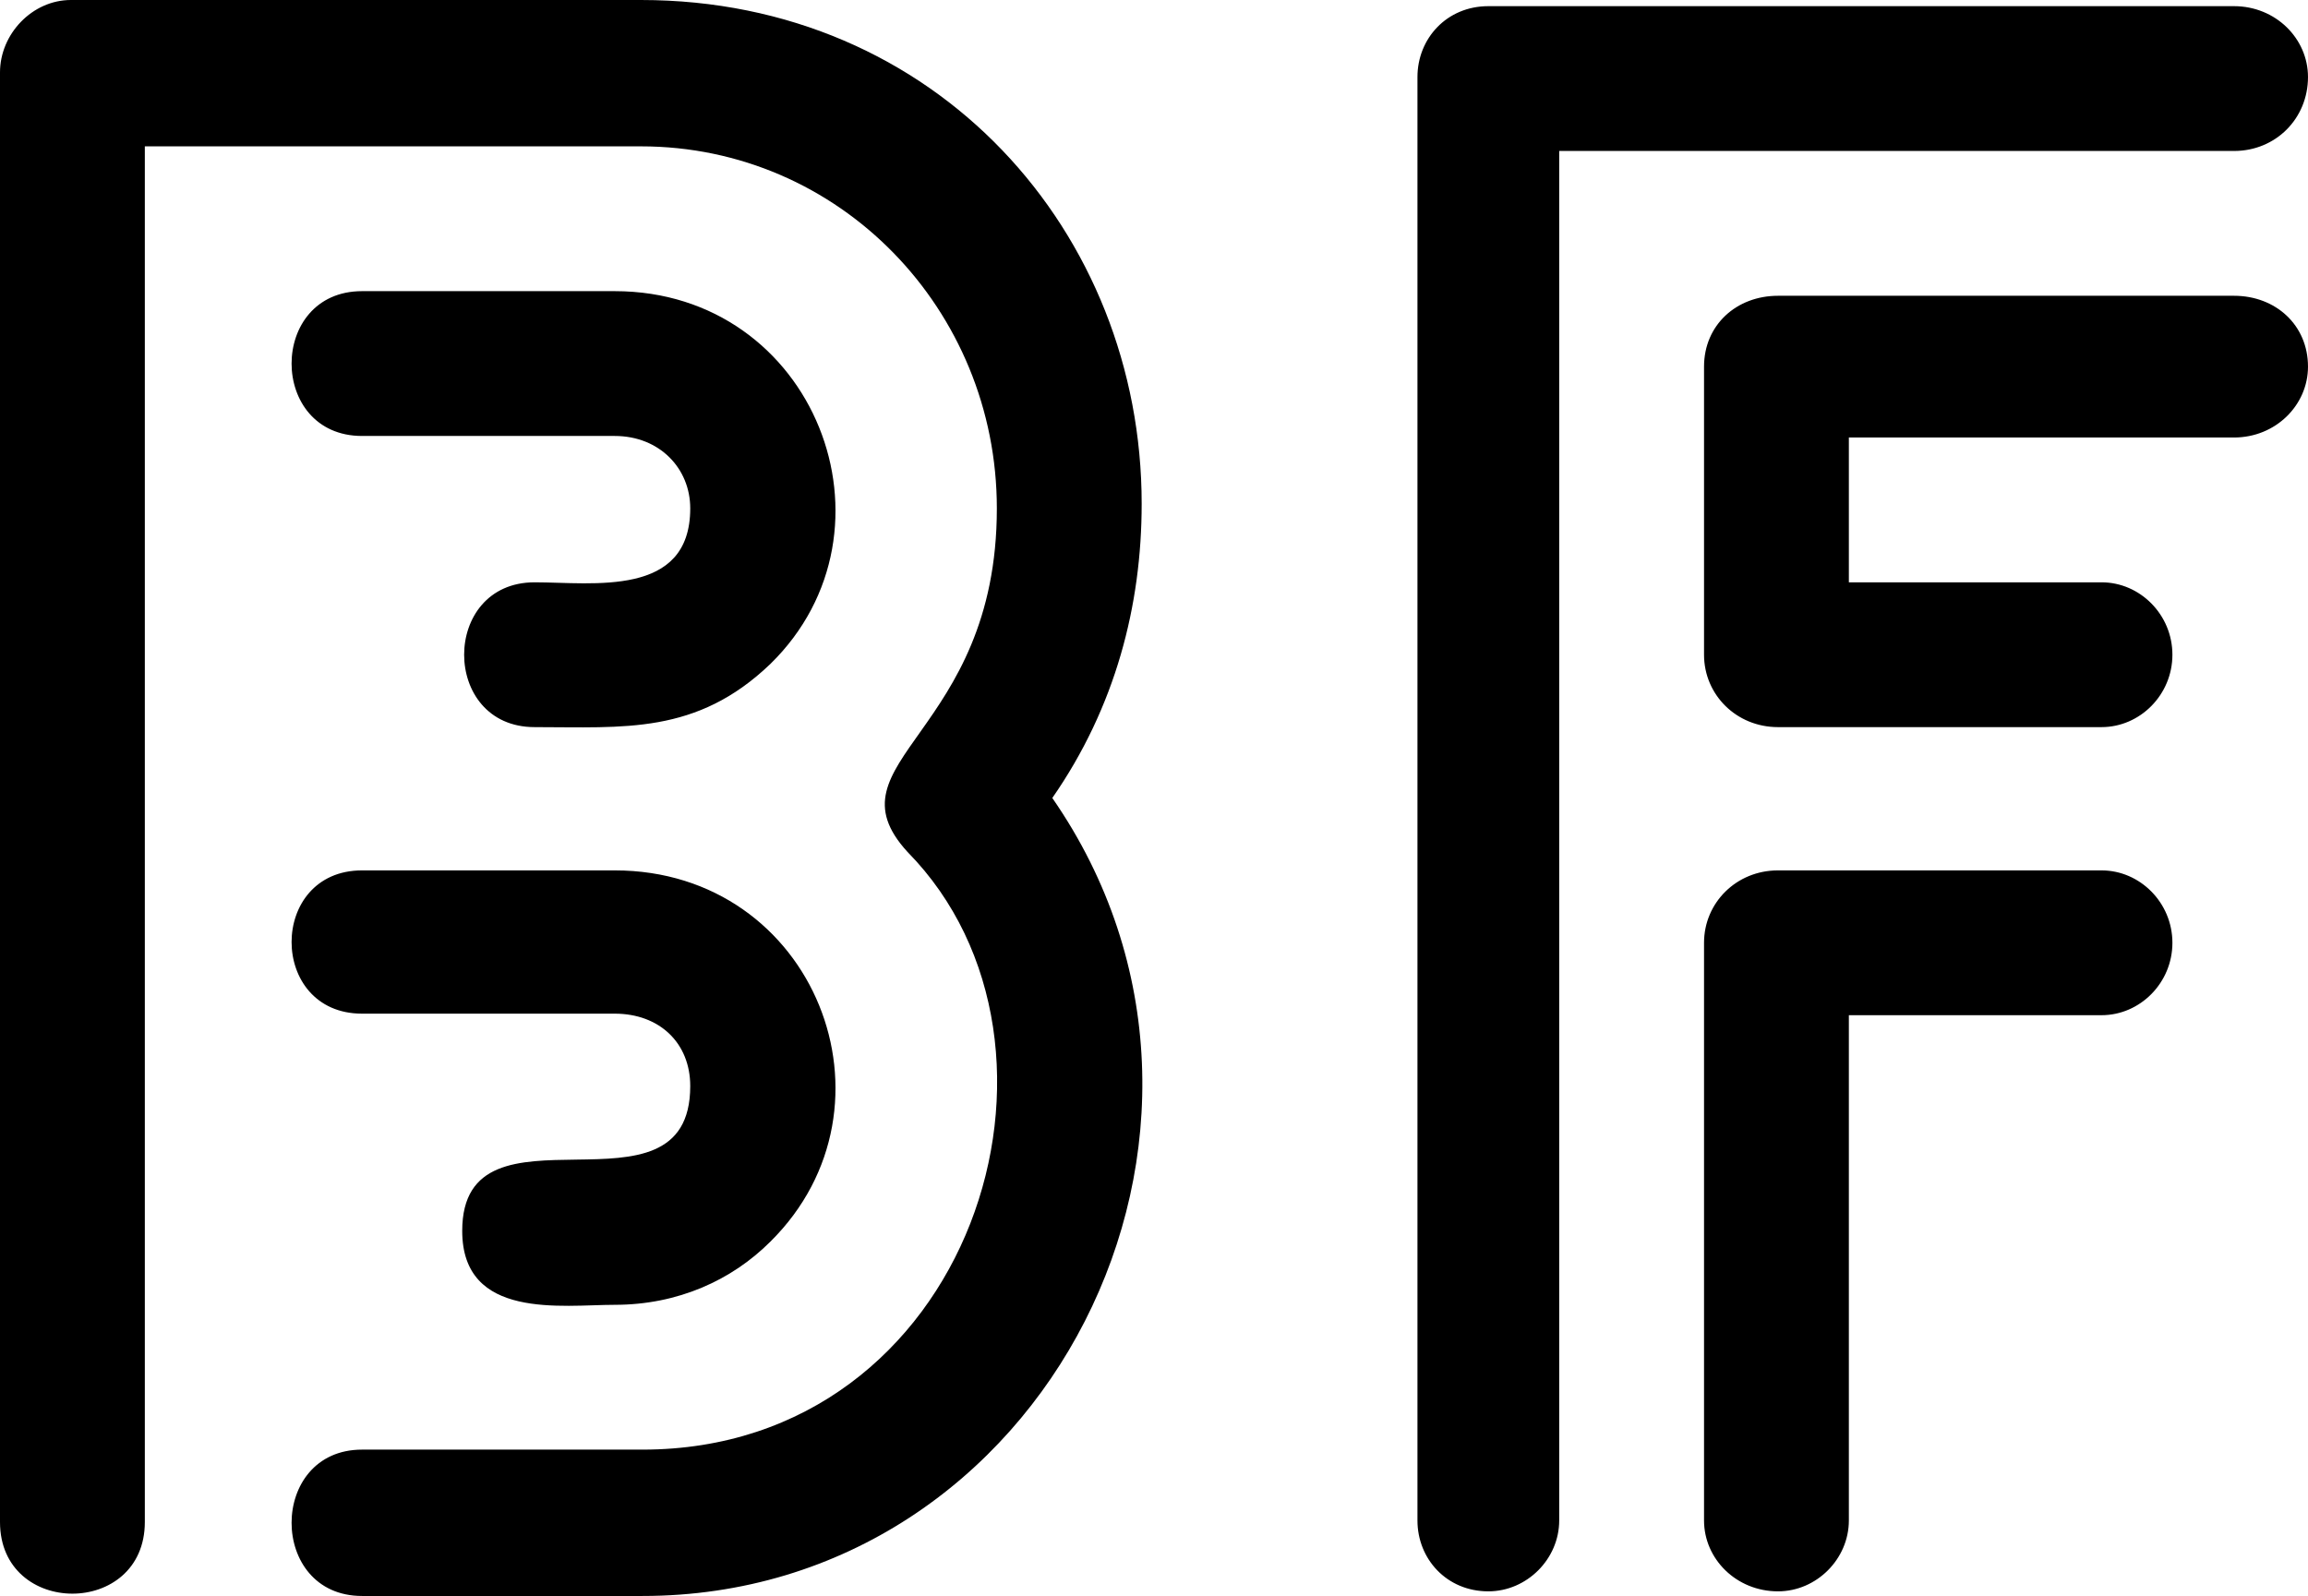
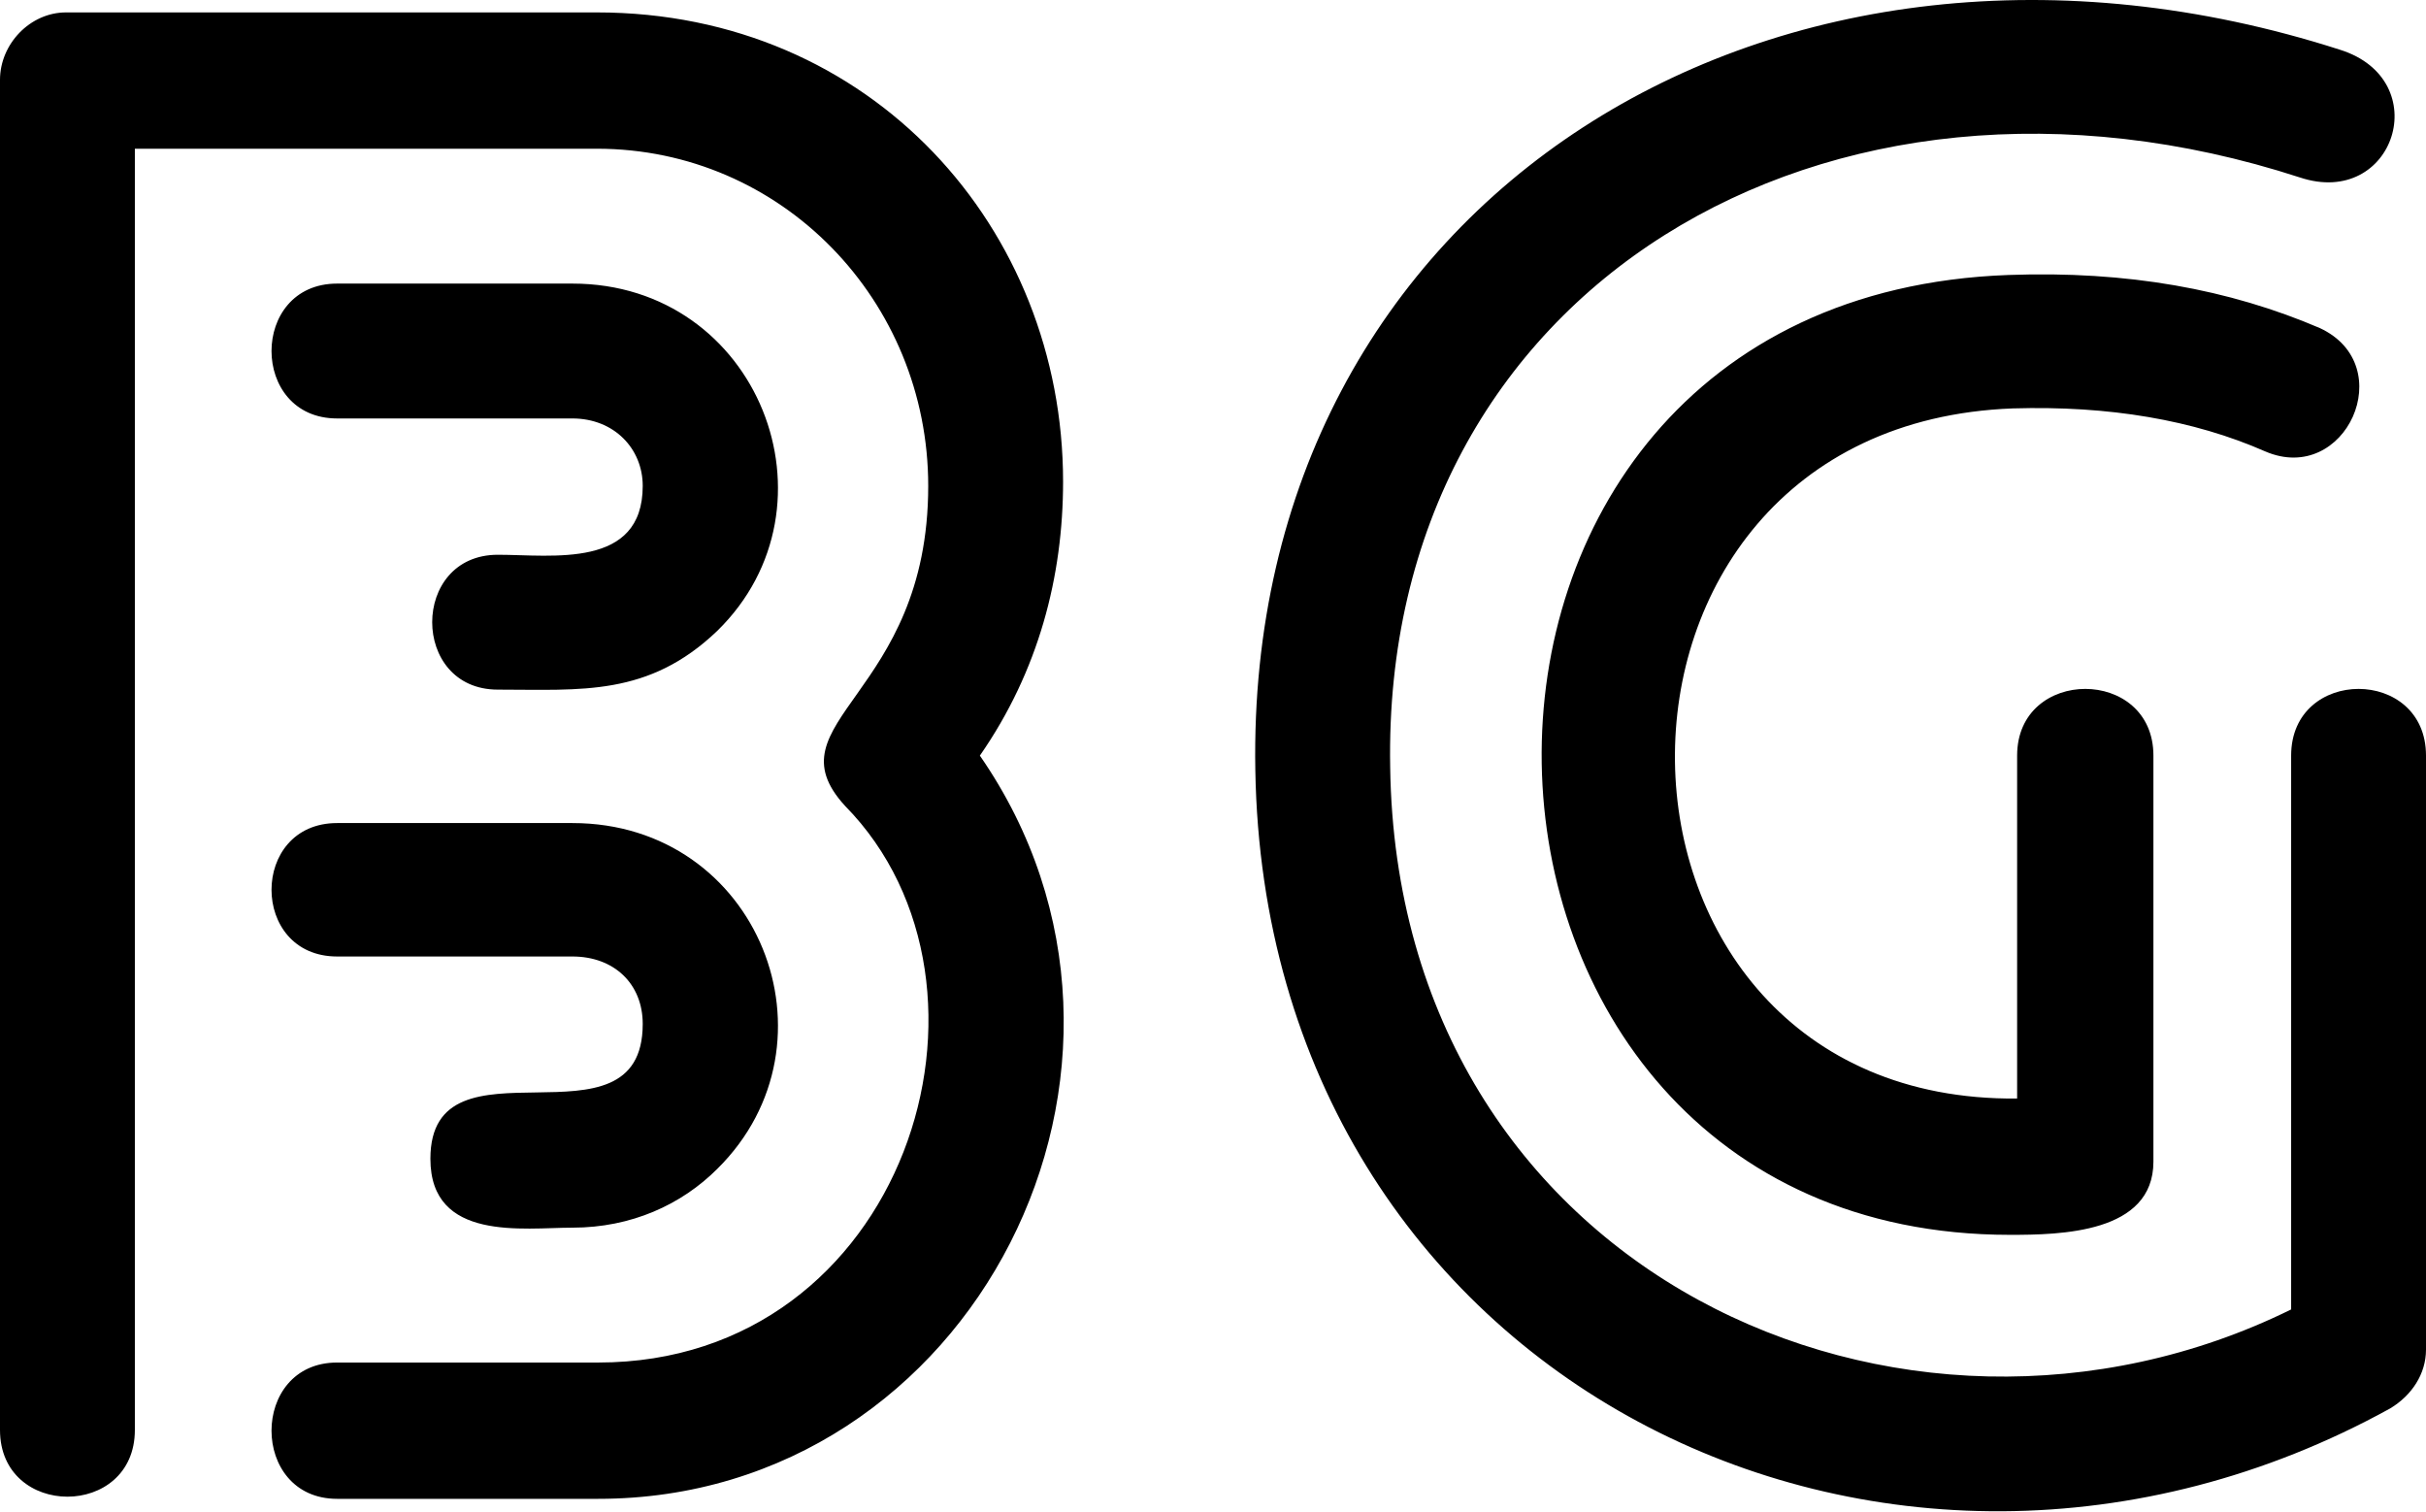
- <svg xmlns="http://www.w3.org/2000/svg" data-v-423bf9ae="" viewBox="0 0 86.757 60" class="font">
-   <g data-v-423bf9ae="" id="a3ddc2ce-2077-4620-a964-d44a42b7a63b" fill="black" transform="matrix(5.791506,0,0,5.791506,-6.486489,-1.795367)">
-     <path d="M5.11 8.78L5.11 8.78C5.52 8.78 5.87 8.62 6.12 8.37C7.01 7.49 6.41 5.96 5.11 5.96L3.47 5.96C2.86 5.96 2.86 6.89 3.47 6.89L5.11 6.89C5.40 6.89 5.60 7.08 5.60 7.36C5.60 8.29 4.12 7.39 4.12 8.30C4.12 8.88 4.77 8.78 5.11 8.78ZM3.47 3.14L3.47 3.14L5.11 3.14C5.40 3.14 5.60 3.35 5.60 3.61C5.60 4.19 4.97 4.09 4.59 4.09C3.98 4.09 3.98 5.03 4.59 5.03C5.17 5.03 5.64 5.08 6.12 4.62C7.01 3.75 6.41 2.20 5.11 2.20L3.47 2.20C2.86 2.20 2.86 3.14 3.47 3.14ZM2.06 10.19L2.06 10.19L2.06 1.26L5.28 1.26C6.57 1.26 7.59 2.32 7.59 3.61C7.59 5.08 6.47 5.25 7.01 5.84C8.25 7.10 7.43 9.72 5.29 9.72L3.47 9.72C2.86 9.72 2.86 10.67 3.47 10.67L5.29 10.67C7.91 10.67 9.44 7.64 7.95 5.49C8.36 4.90 8.53 4.24 8.53 3.58C8.53 1.82 7.20 0.31 5.28 0.31L1.58 0.31C1.33 0.31 1.12 0.53 1.12 0.78L1.12 10.19C1.12 10.81 2.06 10.81 2.06 10.19ZM15.62 2.23L15.62 2.23L12.66 2.23C12.39 2.23 12.18 2.42 12.18 2.69L12.18 4.56C12.18 4.82 12.39 5.03 12.66 5.03L14.76 5.03C15.01 5.03 15.22 4.82 15.22 4.56C15.22 4.30 15.01 4.09 14.76 4.09L13.12 4.09L13.12 3.15L15.62 3.15C15.89 3.15 16.10 2.94 16.10 2.69C16.10 2.42 15.89 2.23 15.62 2.23ZM14.76 5.96L14.76 5.96L12.66 5.96C12.39 5.96 12.18 6.17 12.18 6.43L12.18 10.18C12.18 10.43 12.39 10.64 12.66 10.64C12.91 10.64 13.12 10.43 13.12 10.18L13.12 6.90L14.76 6.90C15.01 6.90 15.22 6.69 15.22 6.43C15.22 6.17 15.01 5.96 14.76 5.96ZM11.24 10.18L11.24 10.18L11.24 1.29L15.62 1.29C15.89 1.29 16.10 1.08 16.10 0.81C16.10 0.56 15.89 0.35 15.62 0.35L10.78 0.35C10.51 0.35 10.32 0.56 10.32 0.81L10.32 10.18C10.32 10.43 10.51 10.64 10.78 10.64C11.03 10.64 11.24 10.43 11.24 10.18Z" />
+ <svg xmlns="http://www.w3.org/2000/svg" data-v-423bf9ae="" viewBox="0 0 96.324 60" class="font">
+   <g data-v-423bf9ae="" id="412d8e1e-a8ea-4fd3-a4f6-5f0d1c6932e6" fill="black" transform="matrix(5.696277,0,0,5.696277,-6.379831,-1.272892)">
+     <path d="M5.11 8.78L5.11 8.78C5.52 8.78 5.87 8.62 6.12 8.37C7.01 7.49 6.41 5.96 5.11 5.96L3.47 5.96C2.86 5.96 2.86 6.89 3.47 6.89L5.11 6.89C5.40 6.89 5.60 7.08 5.60 7.36C5.60 8.29 4.12 7.39 4.12 8.30C4.12 8.88 4.77 8.78 5.11 8.78ZM3.47 3.14L3.47 3.14L5.11 3.14C5.40 3.14 5.60 3.35 5.60 3.61C5.60 4.19 4.97 4.09 4.59 4.09C3.98 4.09 3.98 5.03 4.59 5.03C5.17 5.03 5.64 5.08 6.12 4.62C7.01 3.75 6.41 2.20 5.11 2.20L3.47 2.20C2.86 2.20 2.86 3.14 3.47 3.14ZM2.06 10.19L2.06 10.19L2.06 1.26L5.28 1.26C6.57 1.26 7.59 2.32 7.59 3.61C7.59 5.08 6.47 5.25 7.01 5.84C8.25 7.10 7.43 9.72 5.29 9.72L3.47 9.72C2.86 9.72 2.86 10.67 3.47 10.67L5.29 10.67C7.91 10.67 9.44 7.64 7.95 5.49C8.36 4.90 8.53 4.24 8.53 3.58C8.53 1.82 7.20 0.31 5.28 0.31L1.58 0.31C1.33 0.31 1.12 0.53 1.12 0.78L1.12 10.19C1.12 10.81 2.06 10.81 2.06 10.19ZM18.03 9.63L18.03 9.63L18.03 5.49C18.03 4.87 17.09 4.87 17.09 5.49L17.09 9.35C14.39 10.68 10.86 9.10 10.81 5.57C10.75 2.23 13.86 0.39 17.15 1.46L17.15 1.46C17.81 1.68 18.10 0.78 17.43 0.57C13.51-0.69 9.80 1.60 9.87 5.59C9.94 9.84 14.28 11.97 17.78 10.04C17.93 9.95 18.03 9.80 18.03 9.63ZM17.29 2.51L17.29 2.51C16.66 2.24 15.95 2.11 15.12 2.14C10.68 2.30 10.88 8.83 15.13 8.83C15.48 8.83 16.13 8.82 16.13 8.32L16.13 5.49C16.13 4.87 15.18 4.87 15.18 5.49L15.18 7.88C12.05 7.91 11.96 3.19 15.15 3.07C15.82 3.05 16.41 3.15 16.91 3.37C17.47 3.61 17.85 2.77 17.29 2.51Z" />
  </g>
</svg>
